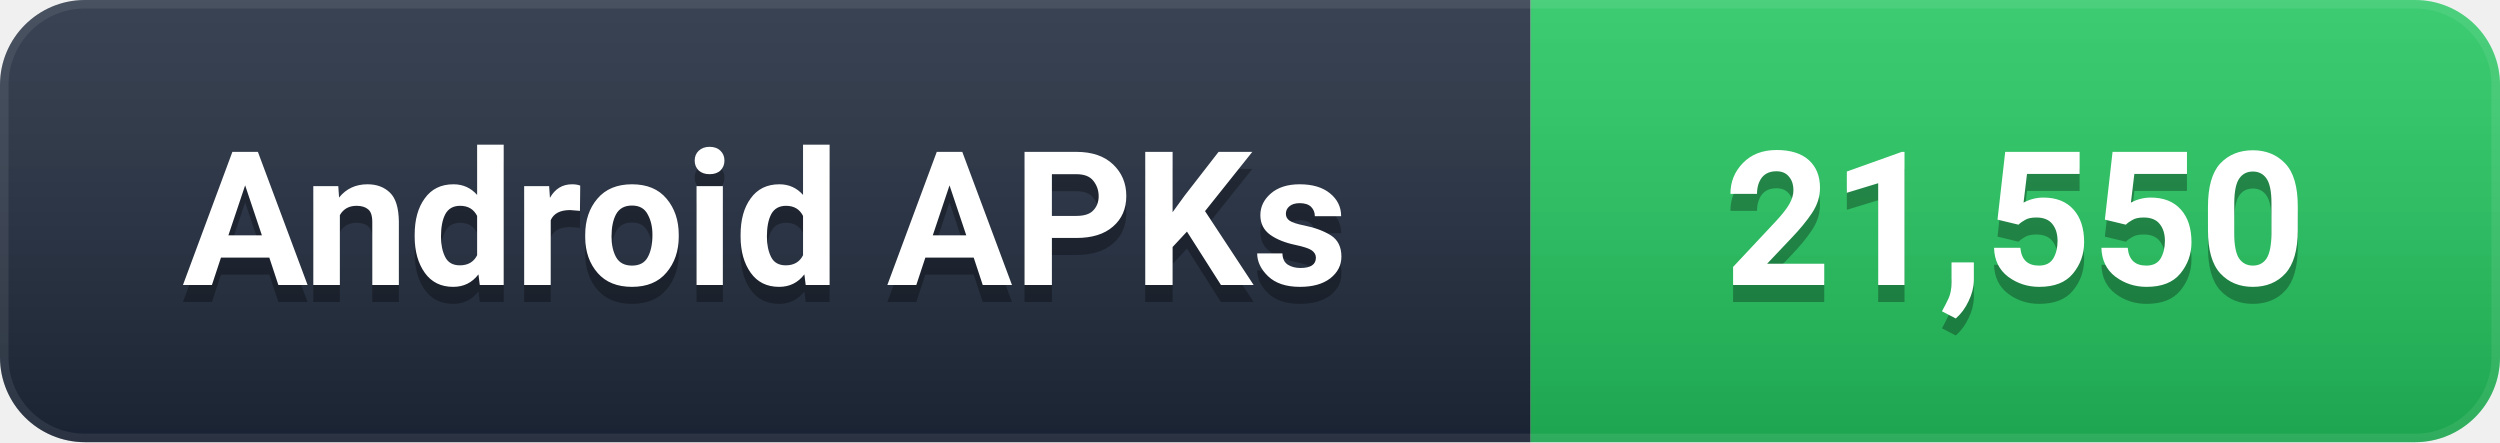
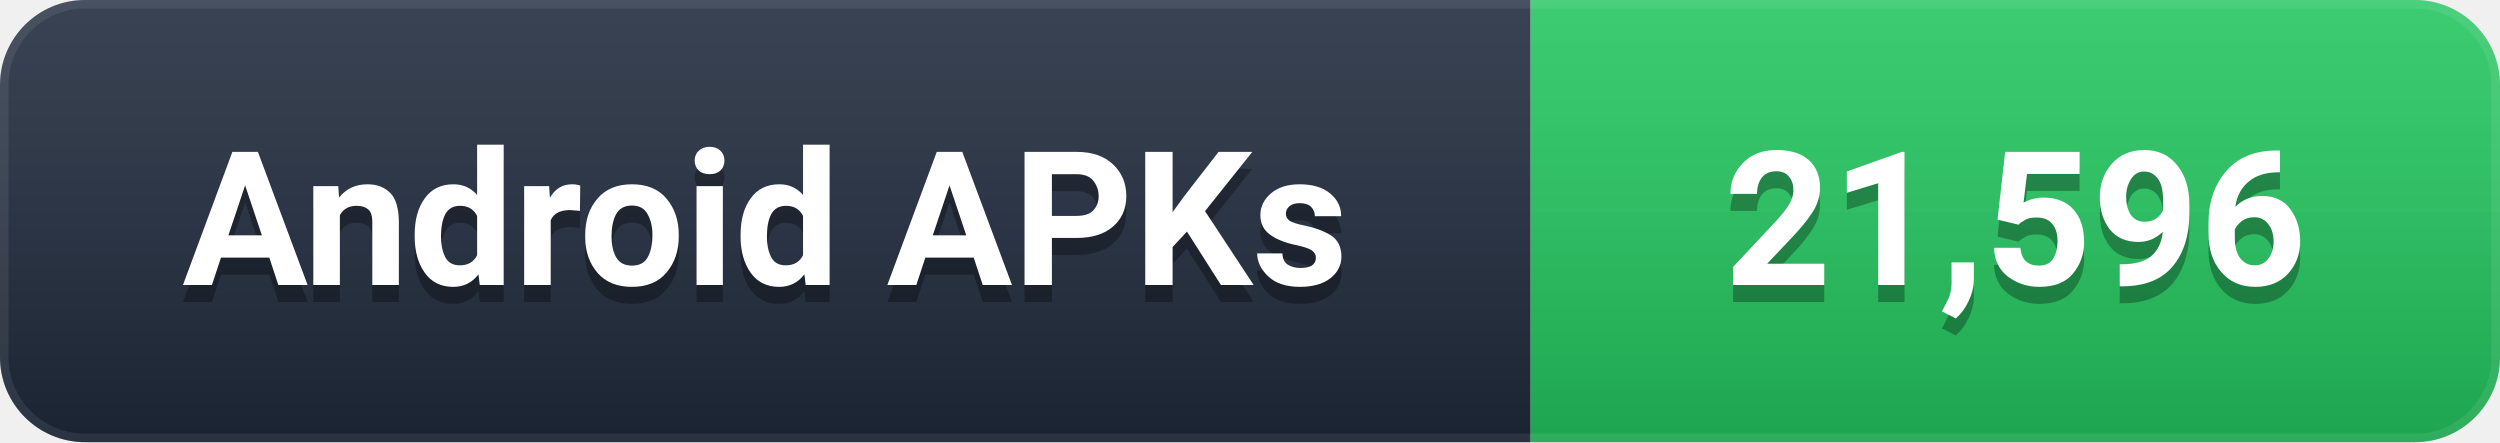
- <svg xmlns="http://www.w3.org/2000/svg" width="147" height="26" viewBox="0 0 147 26" role="img" aria-label="Android APKs: 21,550">
+ <svg xmlns="http://www.w3.org/2000/svg" width="147" height="26" viewBox="0 0 147 26" role="img" aria-label="Android APKs: 21,596">
  <defs>
    <linearGradient id="g" x1="0" y1="0" x2="0" y2="1">
      <stop offset="0%" stop-color="#ffffff" stop-opacity="0.12" />
      <stop offset="100%" stop-color="#000000" stop-opacity="0.16" />
    </linearGradient>
    <clipPath id="c">
      <rect width="147" height="26" rx="5" />
    </clipPath>
  </defs>
  <g clip-path="url(#c)">
    <rect width="90" height="26" fill="#1e293b" />
    <rect x="90" width="57" height="26" fill="#22C55E" />
    <rect width="147" height="26" fill="url(#g)" />
    <rect width="147" height="26" rx="5" fill="none" stroke="#ffffff" stroke-opacity="0.08" stroke-width="1" />
  </g>
  <g font-family="-apple-system, BlinkMacSystemFont, 'Segoe UI', Roboto, 'Helvetica Neue', Arial, sans-serif" font-size="11" font-weight="600" text-anchor="middle" dominant-baseline="central">
    <text x="45.0" y="14" fill="#000000" opacity="0.3">Android APKs</text>
    <text x="45.0" y="13" fill="#ffffff">Android APKs</text>
-     <text x="118.5" y="14" fill="#000000" opacity="0.3">21,550</text>
-     <text x="118.5" y="13" fill="#ffffff">21,550</text>
+     <text x="118.5" y="14" fill="#000000" opacity="0.3">21,596</text>
+     <text x="118.5" y="13" fill="#ffffff">21,596</text>
  </g>
</svg>
